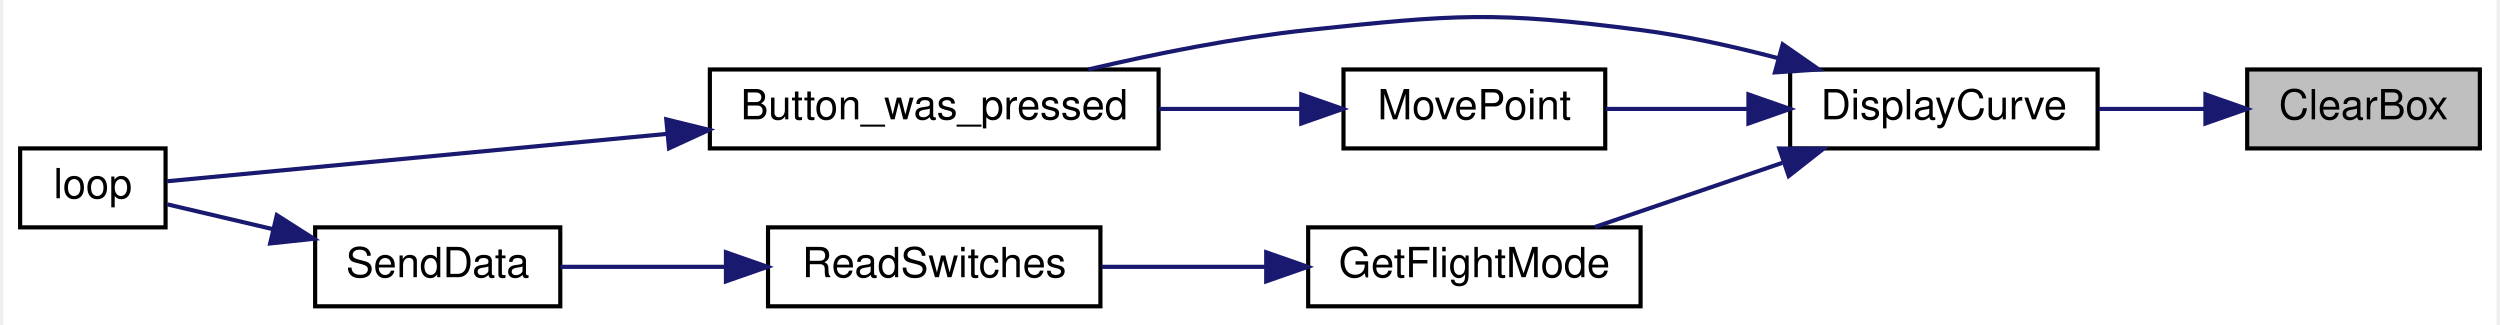
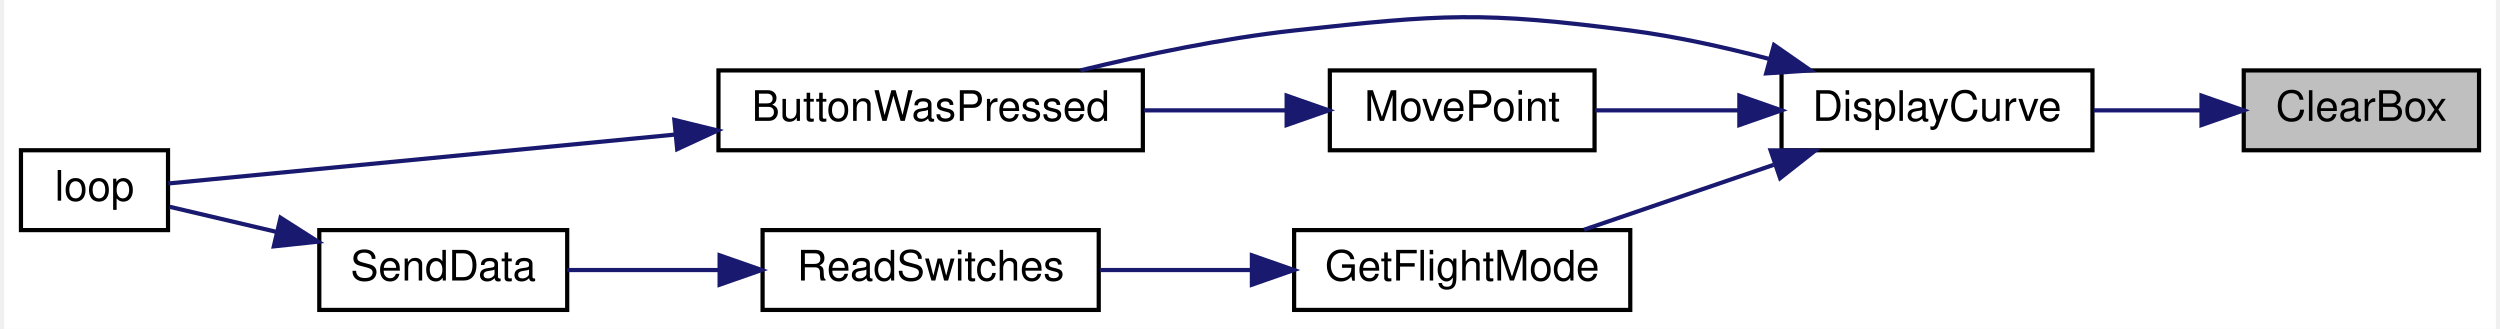
- <svg xmlns="http://www.w3.org/2000/svg" xmlns:xlink="http://www.w3.org/1999/xlink" width="600pt" height="78pt" viewBox="0.00 0.00 600.00 78.22">
-   <g id="graph0" class="graph" transform="scale(1 1) rotate(0) translate(4 74.22)">
-     <polygon fill="white" stroke="transparent" points="-4,4 -4,-74.22 596,-74.22 596,4 -4,4" />
+ <svg xmlns="http://www.w3.org/2000/svg" xmlns:xlink="http://www.w3.org/1999/xlink" width="593pt" height="78pt" viewBox="0.00 0.00 593.00 78.26">
+   <g id="graph0" class="graph" transform="scale(1 1) rotate(0) translate(4 74.26)">
+     <polygon fill="white" stroke="transparent" points="-4,4 -4,-74.26 589,-74.26 589,4 -4,4" />
    <g id="node1" class="node">
      <g id="a_node1">
        <a xlink:title=" ">
-           <polygon fill="#bfbfbf" stroke="black" points="536,-38.5 536,-57.5 592,-57.5 592,-38.5 536,-38.5" />
-           <text text-anchor="middle" x="564" y="-45.5" font-family="Helvetica,sans-Serif" font-size="10.00">ClearBox</text>
+           <polygon fill="#bfbfbf" stroke="black" points="529,-38.5 529,-57.5 585,-57.5 585,-38.5 529,-38.5" />
+           <text text-anchor="middle" x="557" y="-45.5" font-family="Helvetica,sans-Serif" font-size="10.00">ClearBox</text>
        </a>
      </g>
    </g>
    <g id="node2" class="node">
      <g id="a_node2">
        <a xlink:href="_transmitter_code_2src_2main_8cpp.html#af941d3a33327b2cee79e058ba9cd65f6" target="_top" xlink:title=" ">
-           <polygon fill="white" stroke="black" points="426,-38.5 426,-57.5 500,-57.5 500,-38.5 426,-38.5" />
-           <text text-anchor="middle" x="463" y="-45.5" font-family="Helvetica,sans-Serif" font-size="10.00">DisplayCurve</text>
+           <polygon fill="white" stroke="black" points="419,-38.5 419,-57.5 493,-57.5 493,-38.5 419,-38.5" />
+           <text text-anchor="middle" x="456" y="-45.5" font-family="Helvetica,sans-Serif" font-size="10.00">DisplayCurve</text>
        </a>
      </g>
    </g>
    <g id="edge1" class="edge">
-       <path fill="none" stroke="midnightblue" d="M525.74,-48C517.41,-48 508.59,-48 500.3,-48" />
-       <polygon fill="midnightblue" stroke="midnightblue" points="525.95,-51.5 535.95,-48 525.95,-44.5 525.95,-51.5" />
+       <path fill="none" stroke="midnightblue" d="M518.74,-48C510.41,-48 501.59,-48 493.3,-48" />
+       <polygon fill="midnightblue" stroke="midnightblue" points="518.95,-51.5 528.95,-48 518.95,-44.5 518.95,-51.5" />
    </g>
    <g id="node3" class="node">
      <g id="a_node3">
-         <a xlink:href="_transmitter_code_2src_2main_8cpp.html#aed6c682ed45951f95e0b02cf6b570da2" target="_top" xlink:title=" ">
-           <polygon fill="white" stroke="black" points="166,-38.5 166,-57.5 274,-57.5 274,-38.5 166,-38.5" />
-           <text text-anchor="middle" x="220" y="-45.5" font-family="Helvetica,sans-Serif" font-size="10.00">Button_was_pressed</text>
+         <a xlink:href="_transmitter_code_2src_2main_8cpp.html#a8e7ccbf842764fd85cc578be263f7202" target="_top" xlink:title=" ">
+           <polygon fill="white" stroke="black" points="166,-38.5 166,-57.5 267,-57.5 267,-38.5 166,-38.5" />
+           <text text-anchor="middle" x="216.5" y="-45.5" font-family="Helvetica,sans-Serif" font-size="10.00">ButtonWasPressed</text>
        </a>
      </g>
    </g>
    <g id="edge2" class="edge">
-       <path fill="none" stroke="midnightblue" d="M423.08,-60.23C412.46,-63.02 400.88,-65.59 390,-67 354.74,-71.57 345.36,-70.73 310,-67 292.4,-65.14 273.17,-61.27 257.1,-57.51" />
-       <polygon fill="midnightblue" stroke="midnightblue" points="424.21,-63.55 432.91,-57.5 422.34,-56.8 424.21,-63.55" />
+       <path fill="none" stroke="midnightblue" d="M416.08,-60.23C405.46,-63.02 393.88,-65.59 383,-67 347.74,-71.57 338.34,-70.88 303,-67 286.07,-65.14 267.59,-61.27 252.15,-57.51" />
+       <polygon fill="midnightblue" stroke="midnightblue" points="417.21,-63.55 425.91,-57.5 415.34,-56.8 417.21,-63.55" />
    </g>
    <g id="node5" class="node">
      <g id="a_node5">
        <a xlink:href="_transmitter_code_2src_2main_8cpp.html#adf35f0ced7990f813a783d0ecd33bf64" target="_top" xlink:title=" ">
-           <polygon fill="white" stroke="black" points="310,-0.5 310,-19.5 390,-19.5 390,-0.5 310,-0.5" />
-           <text text-anchor="middle" x="350" y="-7.5" font-family="Helvetica,sans-Serif" font-size="10.00">GetFlightMode</text>
+           <polygon fill="white" stroke="black" points="303,-0.5 303,-19.5 383,-19.5 383,-0.5 303,-0.5" />
+           <text text-anchor="middle" x="343" y="-7.5" font-family="Helvetica,sans-Serif" font-size="10.00">GetFlightMode</text>
        </a>
      </g>
    </g>
    <g id="edge4" class="edge">
-       <path fill="none" stroke="midnightblue" d="M424.11,-35.03C409.32,-29.97 392.67,-24.27 379,-19.59" />
-       <polygon fill="midnightblue" stroke="midnightblue" points="423.4,-38.48 433.99,-38.41 425.66,-31.86 423.4,-38.48" />
+       <path fill="none" stroke="midnightblue" d="M417.11,-35.03C402.32,-29.97 385.67,-24.27 372,-19.59" />
+       <polygon fill="midnightblue" stroke="midnightblue" points="416.4,-38.48 426.99,-38.41 418.66,-31.86 416.4,-38.48" />
    </g>
    <g id="node8" class="node">
      <g id="a_node8">
        <a xlink:href="_transmitter_code_2src_2main_8cpp.html#aad727ec0b0f9f34487a535eaa4a83172" target="_top" xlink:title="moves point very close to where user hit screen">
-           <polygon fill="white" stroke="black" points="318.5,-38.5 318.5,-57.5 381.5,-57.5 381.5,-38.5 318.5,-38.5" />
-           <text text-anchor="middle" x="350" y="-45.5" font-family="Helvetica,sans-Serif" font-size="10.00">MovePoint</text>
+           <polygon fill="white" stroke="black" points="311.5,-38.5 311.5,-57.5 374.5,-57.5 374.5,-38.5 311.5,-38.5" />
+           <text text-anchor="middle" x="343" y="-45.5" font-family="Helvetica,sans-Serif" font-size="10.00">MovePoint</text>
        </a>
      </g>
    </g>
    <g id="edge8" class="edge">
-       <path fill="none" stroke="midnightblue" d="M415.63,-48C404.16,-48 392.16,-48 381.65,-48" />
-       <polygon fill="midnightblue" stroke="midnightblue" points="415.96,-51.5 425.96,-48 415.96,-44.5 415.96,-51.5" />
+       <path fill="none" stroke="midnightblue" d="M408.63,-48C397.16,-48 385.16,-48 374.65,-48" />
+       <polygon fill="midnightblue" stroke="midnightblue" points="408.96,-51.5 418.96,-48 408.96,-44.5 408.96,-51.5" />
    </g>
    <g id="node4" class="node">
      <g id="a_node4">
        <a xlink:href="_transmitter_code_2src_2main_8cpp.html#afe461d27b9c48d5921c00d521181f12f" target="_top" xlink:title=" ">
          <polygon fill="white" stroke="black" points="0,-19.5 0,-38.5 35,-38.5 35,-19.5 0,-19.5" />
          <text text-anchor="middle" x="17.5" y="-26.5" font-family="Helvetica,sans-Serif" font-size="10.00">loop</text>
        </a>
      </g>
    </g>
    <g id="edge3" class="edge">
-       <path fill="none" stroke="midnightblue" d="M155.64,-42C113.66,-38.02 61.65,-33.09 35.38,-30.6" />
-       <polygon fill="midnightblue" stroke="midnightblue" points="155.51,-45.5 165.8,-42.96 156.17,-38.53 155.51,-45.5" />
+       <path fill="none" stroke="midnightblue" d="M155.73,-42.24C114.07,-38.22 61.42,-33.14 35.08,-30.6" />
+       <polygon fill="midnightblue" stroke="midnightblue" points="155.5,-45.73 165.79,-43.21 156.17,-38.76 155.5,-45.73" />
    </g>
    <g id="node6" class="node">
      <g id="a_node6">
        <a xlink:href="_transmitter_code_2src_2main_8cpp.html#ab0af36f3442ad4f2d0b716c14c7d6085" target="_top" xlink:title=" ">
-           <polygon fill="white" stroke="black" points="180,-0.5 180,-19.5 260,-19.5 260,-0.5 180,-0.5" />
-           <text text-anchor="middle" x="220" y="-7.5" font-family="Helvetica,sans-Serif" font-size="10.00">ReadSwitches</text>
+           <polygon fill="white" stroke="black" points="176.5,-0.5 176.5,-19.5 256.5,-19.5 256.5,-0.5 176.5,-0.5" />
+           <text text-anchor="middle" x="216.5" y="-7.5" font-family="Helvetica,sans-Serif" font-size="10.00">ReadSwitches</text>
        </a>
      </g>
    </g>
    <g id="edge5" class="edge">
-       <path fill="none" stroke="midnightblue" d="M299.67,-10C286.63,-10 272.73,-10 260.3,-10" />
-       <polygon fill="midnightblue" stroke="midnightblue" points="299.9,-13.5 309.9,-10 299.9,-6.5 299.9,-13.5" />
+       <path fill="none" stroke="midnightblue" d="M292.7,-10C280.79,-10 268.22,-10 256.84,-10" />
+       <polygon fill="midnightblue" stroke="midnightblue" points="292.95,-13.5 302.95,-10 292.95,-6.5 292.95,-13.5" />
    </g>
    <g id="node7" class="node">
      <g id="a_node7">
        <a xlink:href="_radio_functions_8cpp.html#a3d7322e78f097d02d476f17a6306997c" target="_top" xlink:title=" ">
          <polygon fill="white" stroke="black" points="71,-0.5 71,-19.5 130,-19.5 130,-0.5 71,-0.5" />
          <text text-anchor="middle" x="100.5" y="-7.5" font-family="Helvetica,sans-Serif" font-size="10.00">SendData</text>
        </a>
      </g>
    </g>
    <g id="edge6" class="edge">
-       <path fill="none" stroke="midnightblue" d="M169.72,-10C156.19,-10 141.98,-10 130.05,-10" />
-       <polygon fill="midnightblue" stroke="midnightblue" points="169.87,-13.5 179.87,-10 169.87,-6.5 169.87,-13.5" />
+       <path fill="none" stroke="midnightblue" d="M166.08,-10C153.75,-10 140.93,-10 130.01,-10" />
+       <polygon fill="midnightblue" stroke="midnightblue" points="166.27,-13.5 176.27,-10 166.27,-6.5 166.27,-13.5" />
    </g>
    <g id="edge7" class="edge">
      <path fill="none" stroke="midnightblue" d="M60.78,-19.08C51.86,-21.18 42.82,-23.3 35.4,-25.04" />
      <polygon fill="midnightblue" stroke="midnightblue" points="61.78,-22.44 70.71,-16.75 60.18,-15.63 61.78,-22.44" />
    </g>
    <g id="edge9" class="edge">
-       <path fill="none" stroke="midnightblue" d="M308.31,-48C297.46,-48 285.58,-48 274.17,-48" />
-       <polygon fill="midnightblue" stroke="midnightblue" points="308.34,-51.5 318.34,-48 308.34,-44.5 308.34,-51.5" />
+       <path fill="none" stroke="midnightblue" d="M301.19,-48C290.36,-48 278.55,-48 267.3,-48" />
+       <polygon fill="midnightblue" stroke="midnightblue" points="301.22,-51.5 311.22,-48 301.22,-44.5 301.22,-51.5" />
    </g>
  </g>
</svg>
